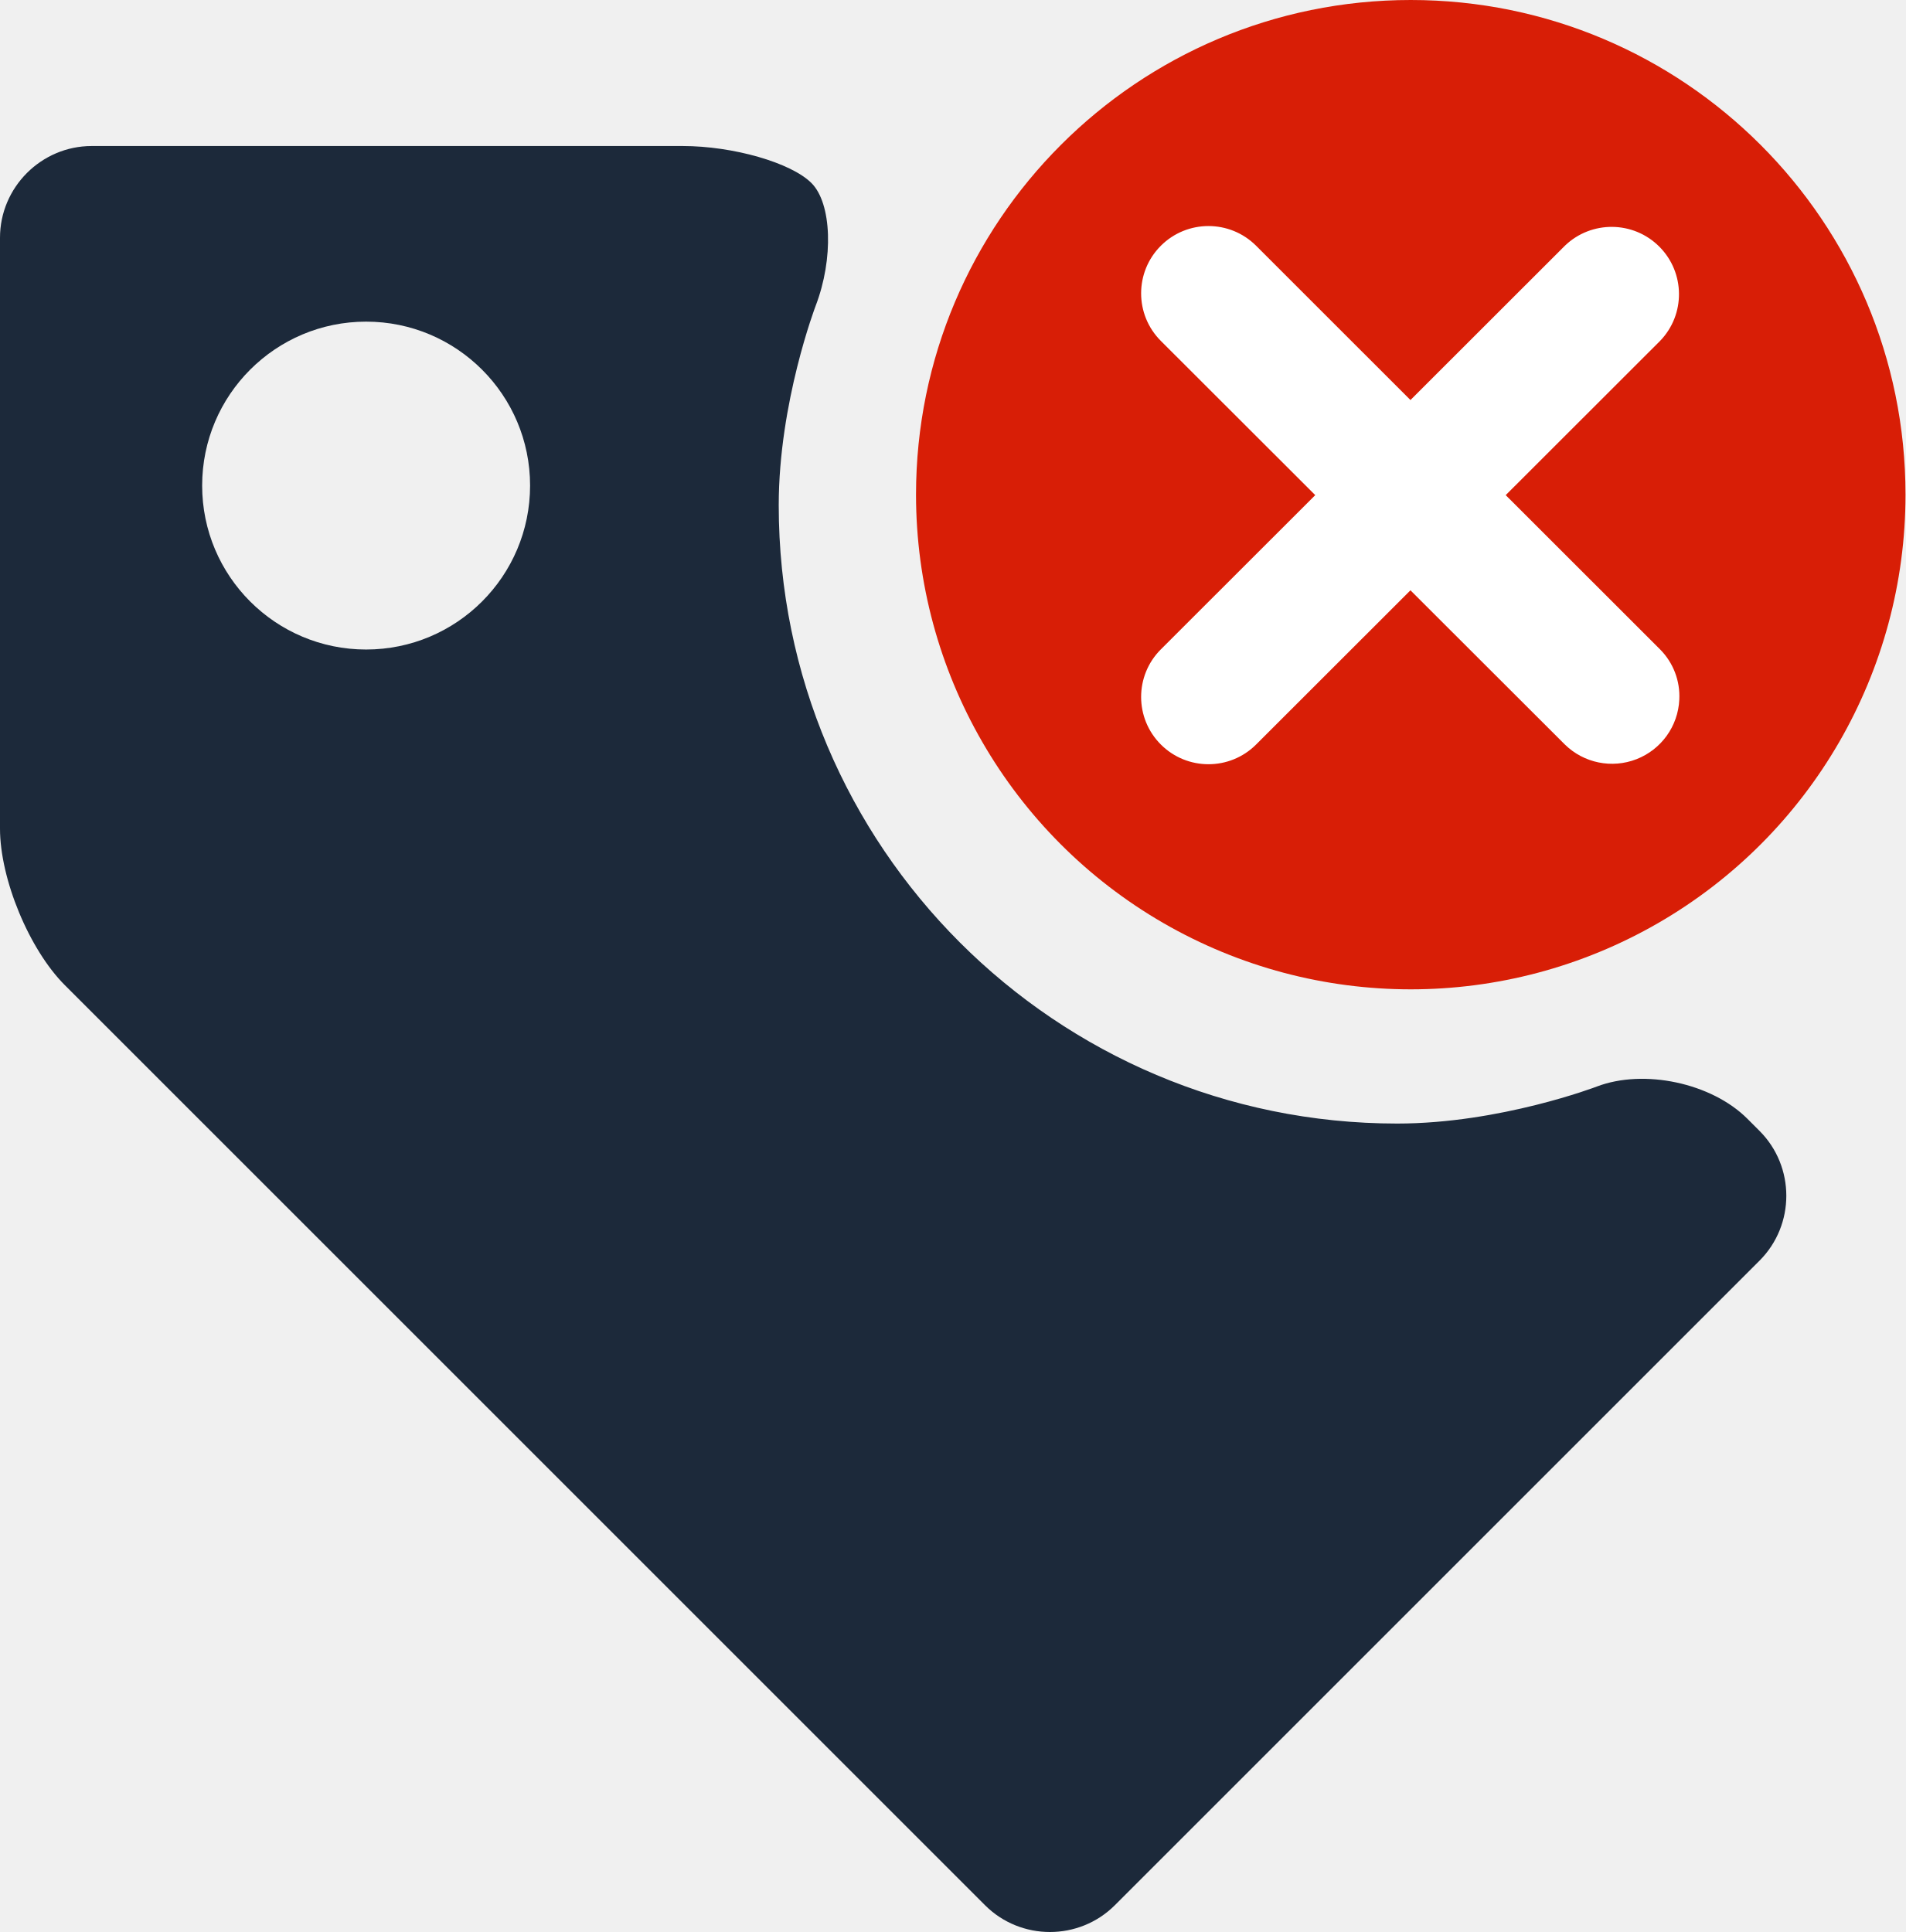
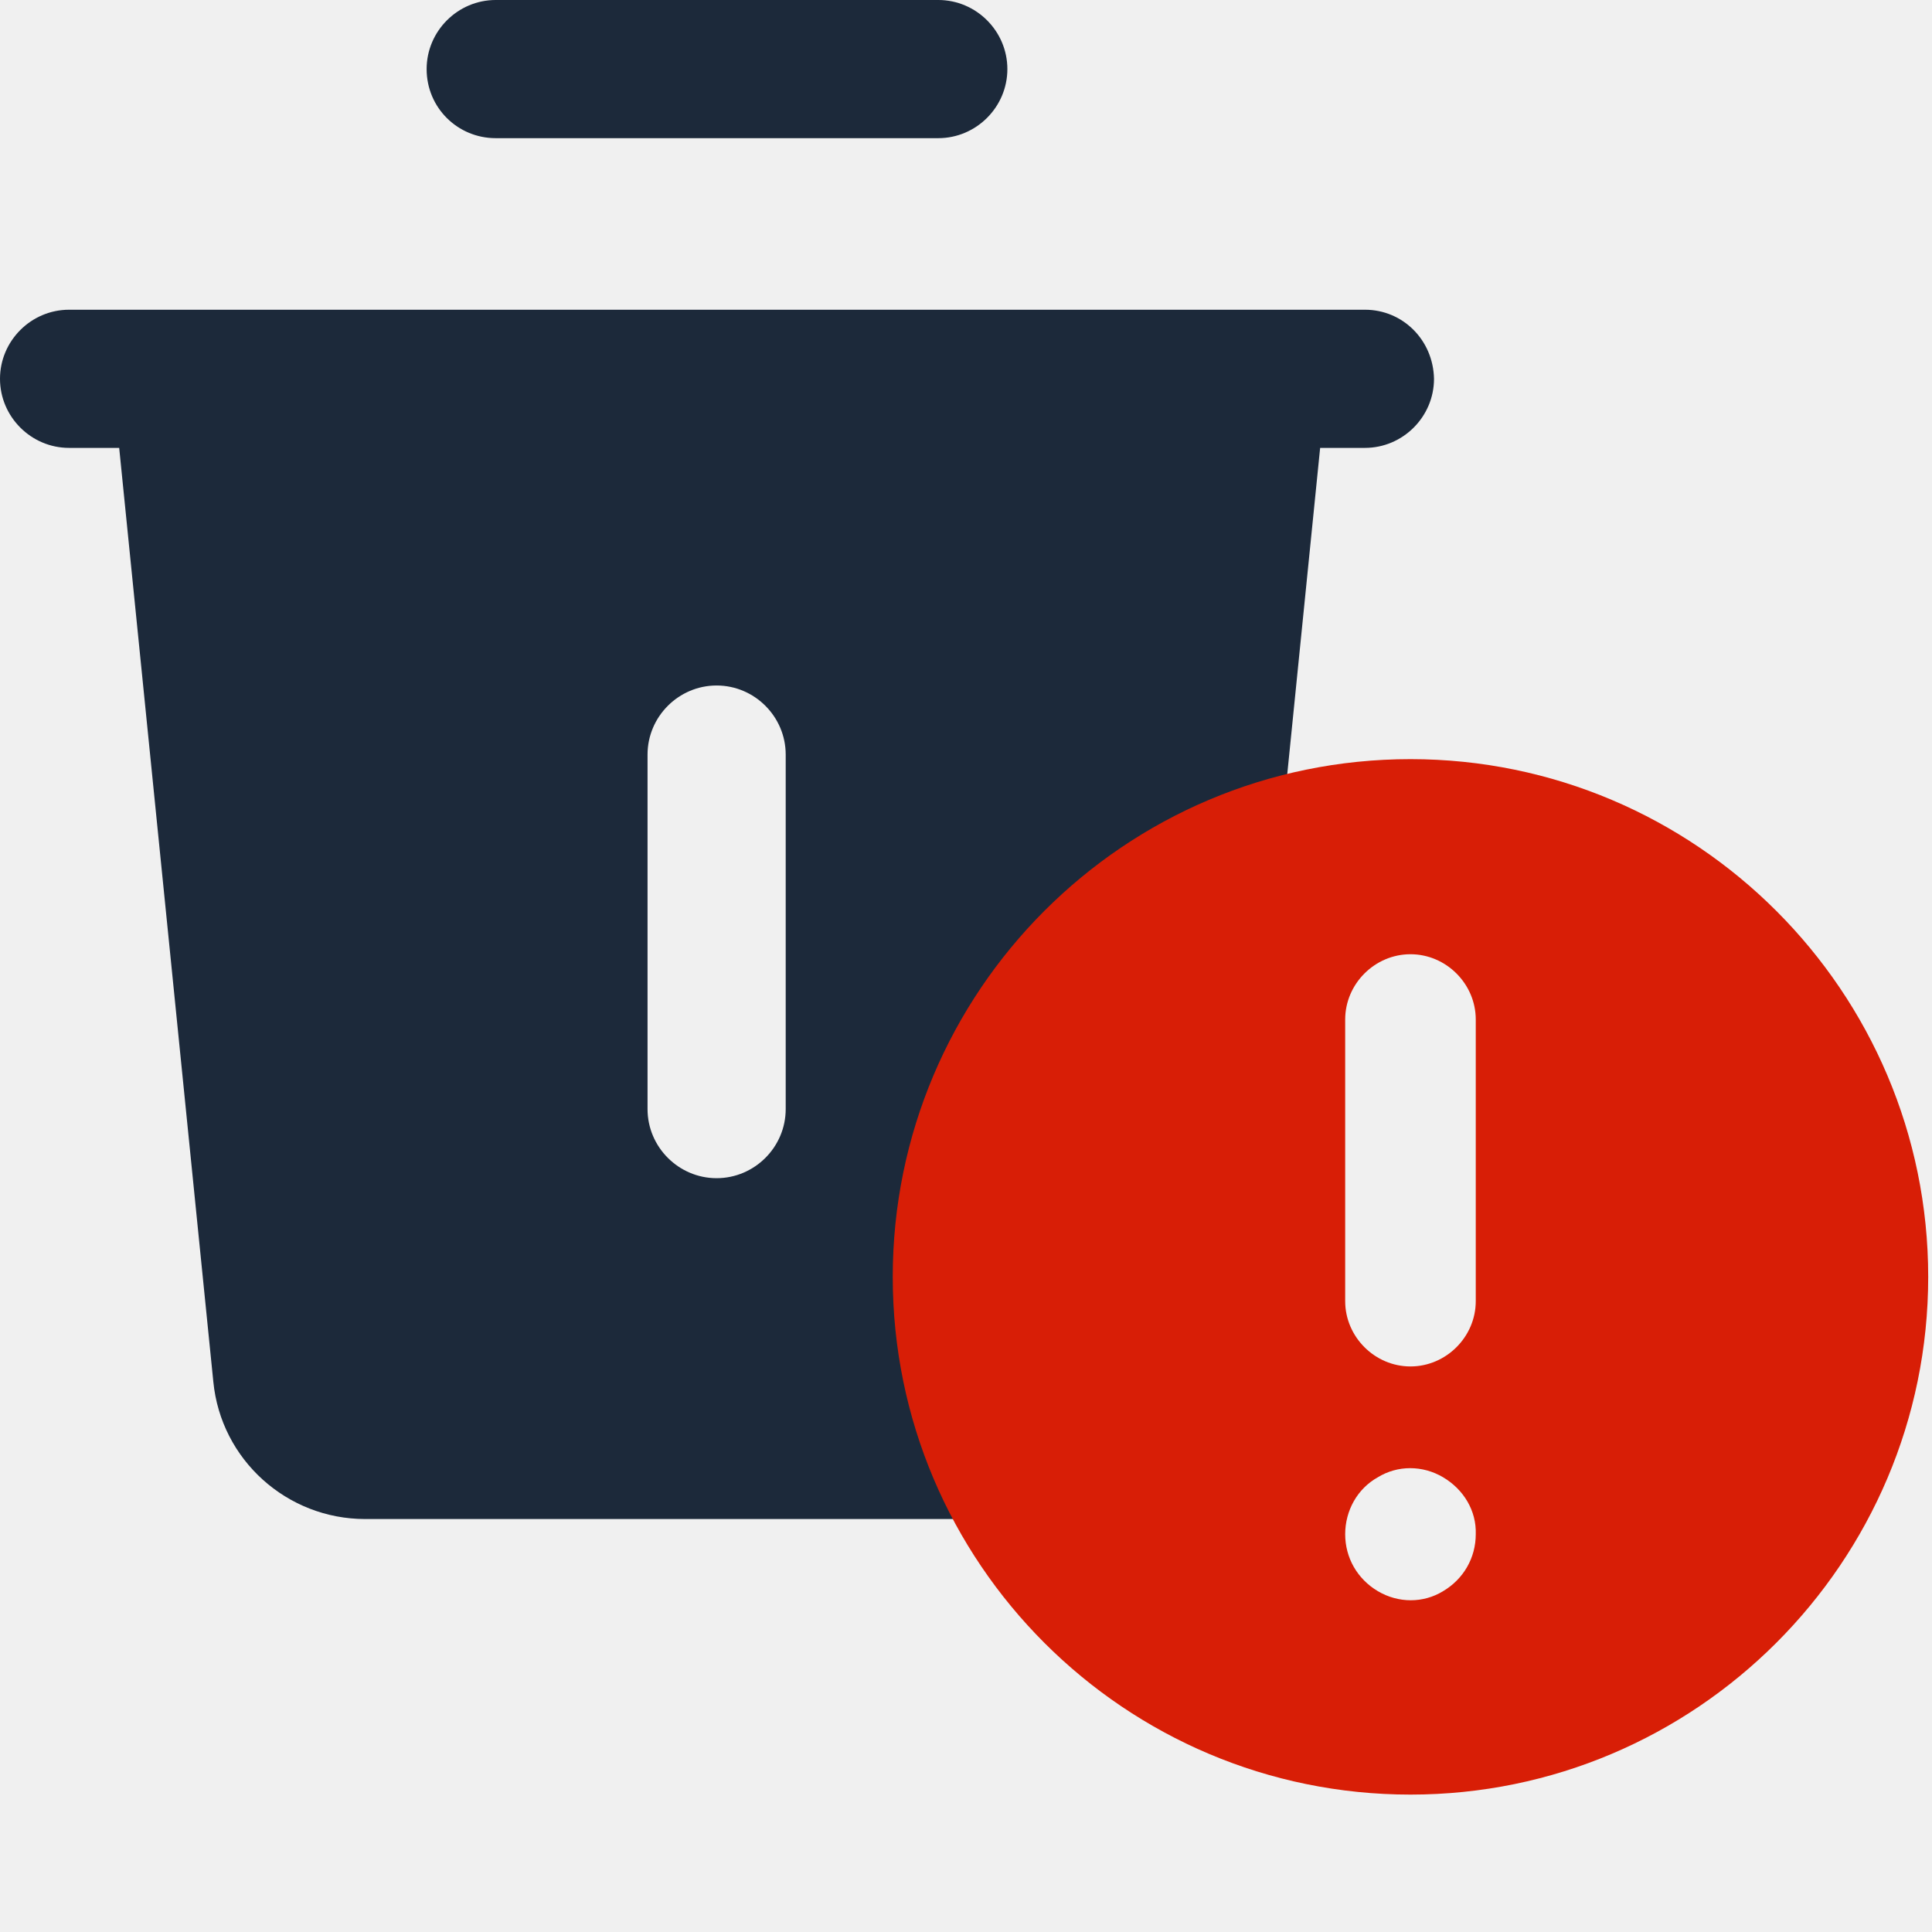
- <svg xmlns="http://www.w3.org/2000/svg" width="177.004px" height="179.491px" viewBox="0 0 177.004 179.491" version="1.1">
-   <g id="页面-1" stroke="none" stroke-width="1" fill="none" fill-rule="evenodd">
-     <g id="编组" fill-rule="nonzero">
-       <path d="M85.09,45.957 C85.09,62.376 93.85,77.547 108.069,85.757 C122.288,93.966 139.807,93.966 154.026,85.757 C168.245,77.547 177.004,62.376 177.004,45.957 C177.004,20.576 156.429,0 131.047,0 C105.666,0 85.09,20.576 85.09,45.957 L85.09,45.957 Z" id="路径" fill="#D81E06" />
-       <path d="M129.783,104.383 C98.056,104.383 72.337,78.664 72.337,46.938 C72.337,37.379 75.77,28.404 75.77,28.404 C77.445,24.026 77.267,18.896 75.376,17.005 C73.485,15.114 68.101,13.566 63.414,13.566 L8.523,13.566 C3.835,13.566 0,17.401 0,22.088 L0,76.98 C0,81.668 2.712,88.215 6.026,91.529 L91.502,177.005 C94.817,180.32 100.24,180.32 103.557,177.005 L163.444,117.12 C166.762,113.803 166.762,108.383 163.444,105.065 L162.307,103.929 C158.989,100.612 152.701,99.273 148.32,100.948 C148.316,100.951 139.343,104.383 129.783,104.383 Z M34.009,60.343 C25.597,60.343 18.778,53.525 18.778,45.112 C18.778,36.7 25.597,29.882 34.009,29.882 C42.421,29.882 49.24,36.7 49.24,45.112 C49.239,53.524 42.42,60.343 34.009,60.343 L34.009,60.343 Z" id="形状" fill="#1C293A" />
-     </g>
-     <path d="M152.027,70.527 C149.731,71.427 147.123,70.896 145.362,69.169 L131.018,54.842 L116.681,69.169 C114.237,71.61 110.277,71.61 107.833,69.169 C105.389,66.729 105.389,62.769 107.833,60.329 L122.175,46 L107.833,31.673 C105.389,29.231 105.389,25.273 107.833,22.831 C110.277,20.39 114.237,20.39 116.681,22.831 L131.018,37.165 L145.362,22.831 C147.816,20.465 151.719,20.498 154.131,22.91 C156.544,25.323 156.577,29.221 154.204,31.673 L139.866,46 L154.204,60.329 C155.433,61.565 156.083,63.263 155.991,65.004 C155.875,67.465 154.323,69.627 152.027,70.527" id="路径" fill="#FFFFFF" fill-rule="nonzero" />
-   </g>
+ <svg xmlns="http://www.w3.org/2000/svg" t="1716377679958" class="icon" viewBox="0 0 1024 1024" version="1.1" p-id="7536" width="200" height="200">
+   <path d="M262.739 73.229h234.574c20.118 0 36.615-16.497 36.615-36.615s-16.497-36.615-36.615-36.615H262.739c-20.118 0-36.615 16.497-36.615 36.615 0 20.52 16.497 36.615 36.615 36.615z m460.699 90.933H36.615c-20.118 0-36.615 16.497-36.615 36.615s16.497 36.615 36.615 36.615h26.556l49.892 494.9c4.024 41.443 39.029 72.827 80.472 72.827h375.802c41.443 0 76.046-31.384 80.472-72.827l49.892-494.9h23.739c20.118 0 36.615-16.497 36.615-36.615-0.402-20.52-16.497-36.615-36.615-36.615z m-306.999 423.683c0 20.118-16.497 36.615-36.615 36.615s-36.615-16.497-36.615-36.615V399.943c0-20.118 16.497-36.615 36.615-36.615s36.615 16.497 36.615 36.615v187.901z" fill="#1c293a" p-id="7537" data-spm-anchor-id="a313x.search_index.0.i6.44de3a81lGptBA" class="" />
+   <path d="M747.58 402.358c-151.689 0-274.408 123.121-274.408 274.408 0 151.689 123.121 274.408 274.408 274.408s274.408-123.121 274.408-274.408-123.121-274.408-274.408-274.408z m17.301 440.984c-10.461 6.438-23.739 6.438-34.603 0-10.864-6.438-17.301-17.704-17.301-30.177 0-12.473 6.438-24.141 17.301-30.177 10.461-6.438 23.739-6.438 34.603 0 10.864 6.438 17.704 17.704 17.301 30.177 0 12.473-6.438 23.739-17.301 30.177z m17.301-153.701c0 18.911-15.692 34.603-34.603 34.603-18.911 0-34.603-15.692-34.603-34.603v-149.275c0-18.911 15.692-34.603 34.603-34.603 18.911 0 34.603 15.692 34.603 34.603v149.275z" fill="#D81E06" p-id="7538" data-spm-anchor-id="a313x.search_index.0.i7.44de3a81lGptBA" class="selected" />
</svg>
